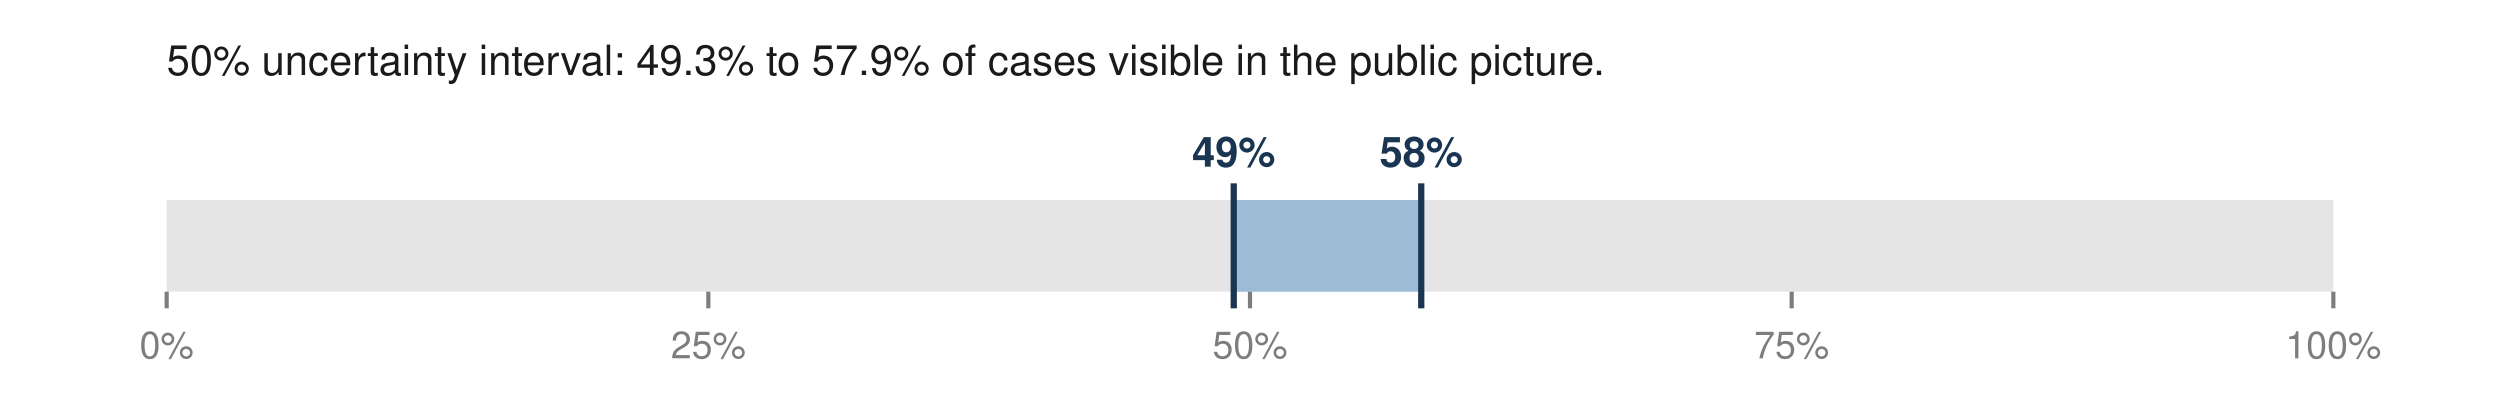
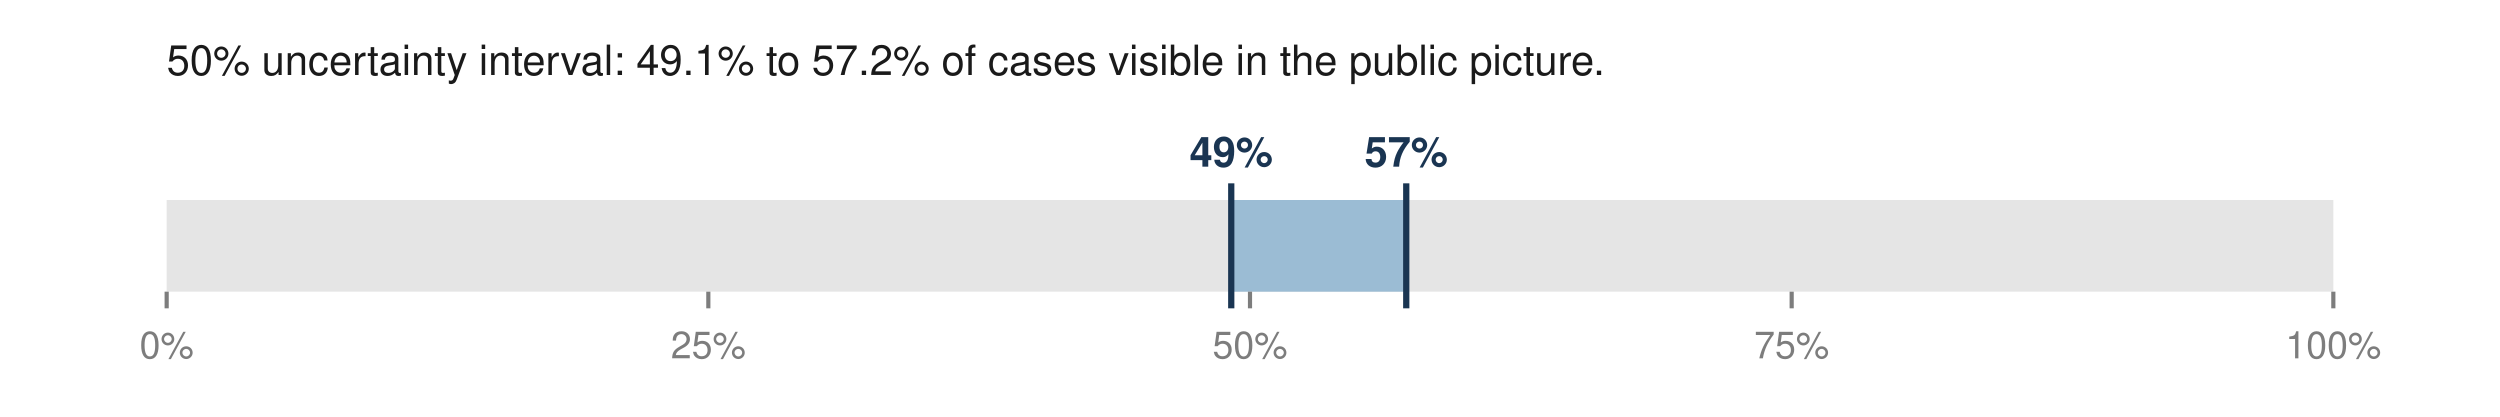
<svg xmlns="http://www.w3.org/2000/svg" viewBox="0 0 600 100" width="600" height="100" role="img" aria-labelledby="t">
-   <text x="40.0" y="18.0" font-family="Helvetica,Arial,sans-serif" font-size="10" fill="#1a1a1a" font-weight="normal" text-anchor="start">50% uncertainty interval: 49.3% to 57.9% of cases visible in the public picture.</text>
+   <text x="40.0" y="18.0" font-family="Helvetica,Arial,sans-serif" font-size="10" fill="#1a1a1a" font-weight="normal" text-anchor="start">50% uncertainty interval: 49.1% to 57.2% of cases visible in the public picture.</text>
  <rect x="40.0" y="48.0" width="520.0" height="22.0" fill="#e5e5e5" />
-   <rect x="296.1" y="48.0" width="45.0" height="22.0" fill="#9bbcd4" />
-   <line x1="296.1" y1="44.0" x2="296.1" y2="74.0" stroke="#1a3552" stroke-width="1.5" />
-   <line x1="341.1" y1="44.0" x2="341.1" y2="74.0" stroke="#1a3552" stroke-width="1.5" />
-   <text x="296.1" y="40.0" font-family="Helvetica,Arial,sans-serif" font-size="10" fill="#1a3552" font-weight="bold" text-anchor="middle">49%</text>
-   <text x="341.1" y="40.0" font-family="Helvetica,Arial,sans-serif" font-size="10" fill="#1a3552" font-weight="bold" text-anchor="middle">58%</text>
+   <rect x="295.5" y="48.0" width="42.0" height="22.0" fill="#9bbcd4" />
+   <line x1="295.5" y1="44.0" x2="295.5" y2="74.0" stroke="#1a3552" stroke-width="1.5" />
+   <line x1="337.5" y1="44.0" x2="337.5" y2="74.0" stroke="#1a3552" stroke-width="1.5" />
+   <text x="295.5" y="40.0" font-family="Helvetica,Arial,sans-serif" font-size="10" fill="#1a3552" font-weight="bold" text-anchor="middle">49%</text>
+   <text x="337.5" y="40.0" font-family="Helvetica,Arial,sans-serif" font-size="10" fill="#1a3552" font-weight="bold" text-anchor="middle">57%</text>
  <line x1="40.0" y1="70.0" x2="40.0" y2="74.0" stroke="#7d7d7d" stroke-width="1" />
  <text x="40.0" y="86.0" font-family="Helvetica,Arial,sans-serif" font-size="9" fill="#7d7d7d" font-weight="normal" text-anchor="middle">0%</text>
  <line x1="170.0" y1="70.0" x2="170.0" y2="74.0" stroke="#7d7d7d" stroke-width="1" />
  <text x="170.0" y="86.0" font-family="Helvetica,Arial,sans-serif" font-size="9" fill="#7d7d7d" font-weight="normal" text-anchor="middle">25%</text>
  <line x1="300.0" y1="70.0" x2="300.0" y2="74.0" stroke="#7d7d7d" stroke-width="1" />
  <text x="300.0" y="86.0" font-family="Helvetica,Arial,sans-serif" font-size="9" fill="#7d7d7d" font-weight="normal" text-anchor="middle">50%</text>
  <line x1="430.0" y1="70.0" x2="430.0" y2="74.0" stroke="#7d7d7d" stroke-width="1" />
  <text x="430.0" y="86.0" font-family="Helvetica,Arial,sans-serif" font-size="9" fill="#7d7d7d" font-weight="normal" text-anchor="middle">75%</text>
  <line x1="560.0" y1="70.0" x2="560.0" y2="74.0" stroke="#7d7d7d" stroke-width="1" />
  <text x="560.0" y="86.0" font-family="Helvetica,Arial,sans-serif" font-size="9" fill="#7d7d7d" font-weight="normal" text-anchor="middle">100%</text>
</svg>
